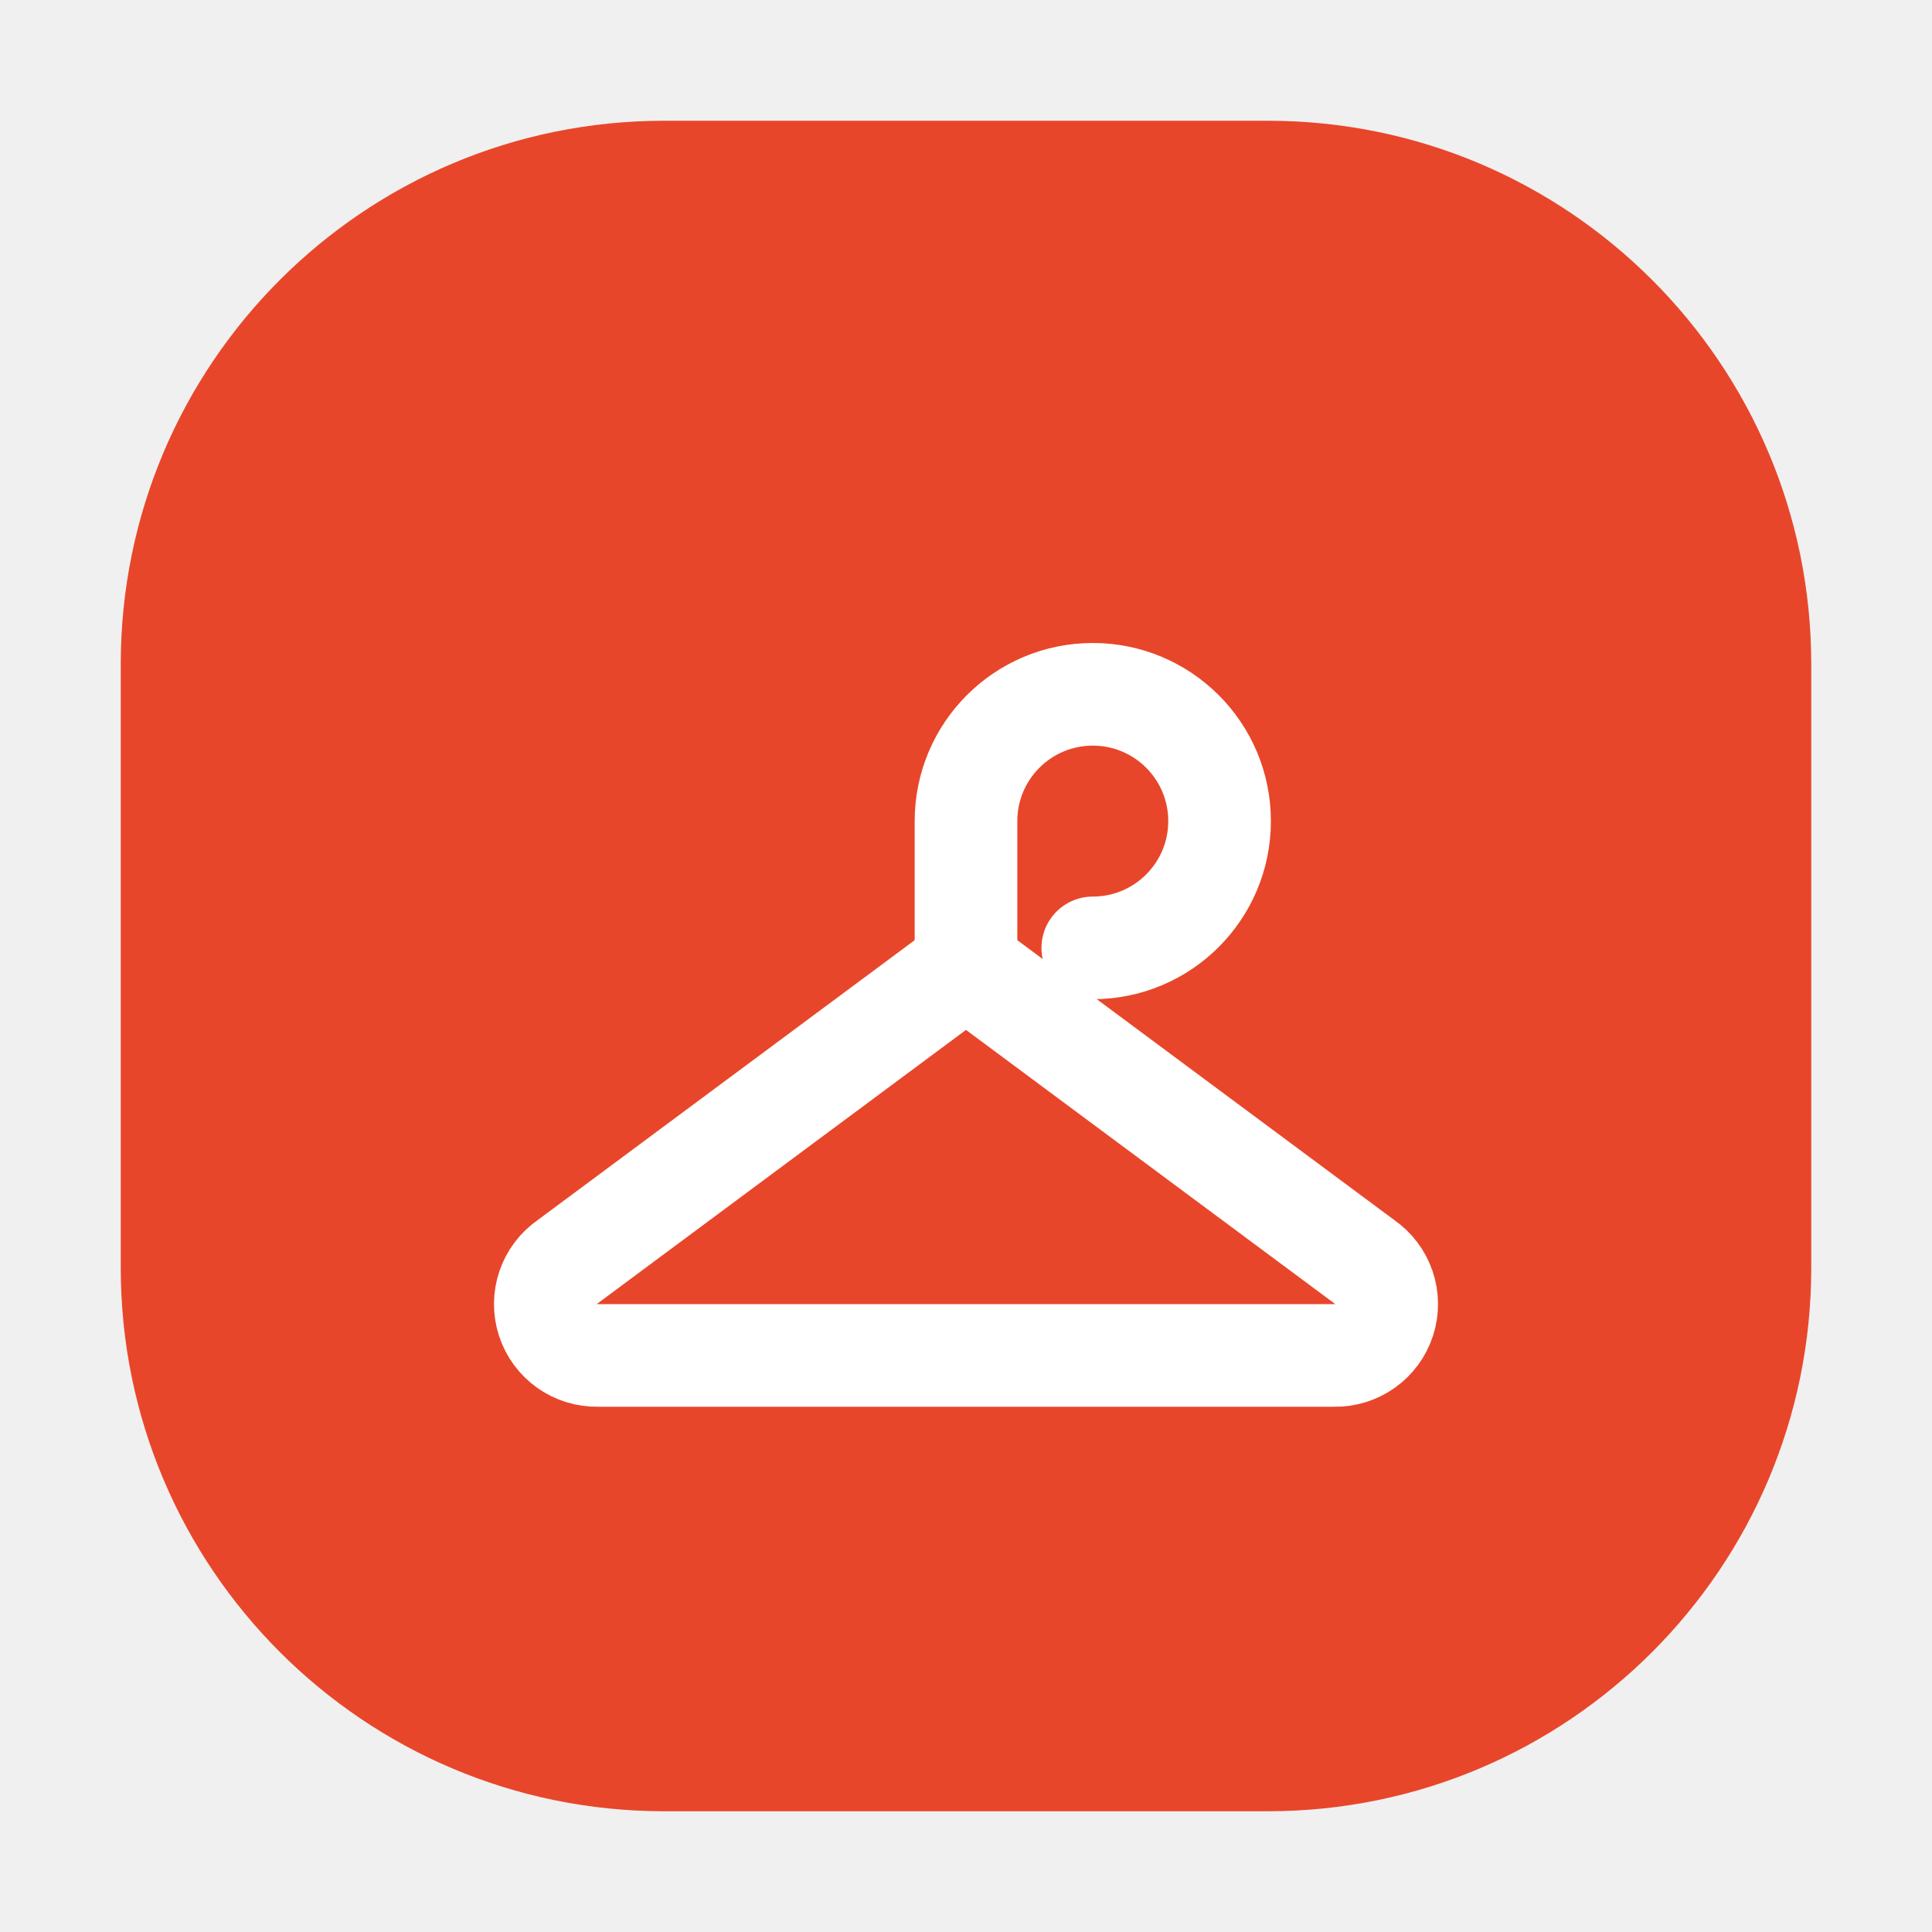
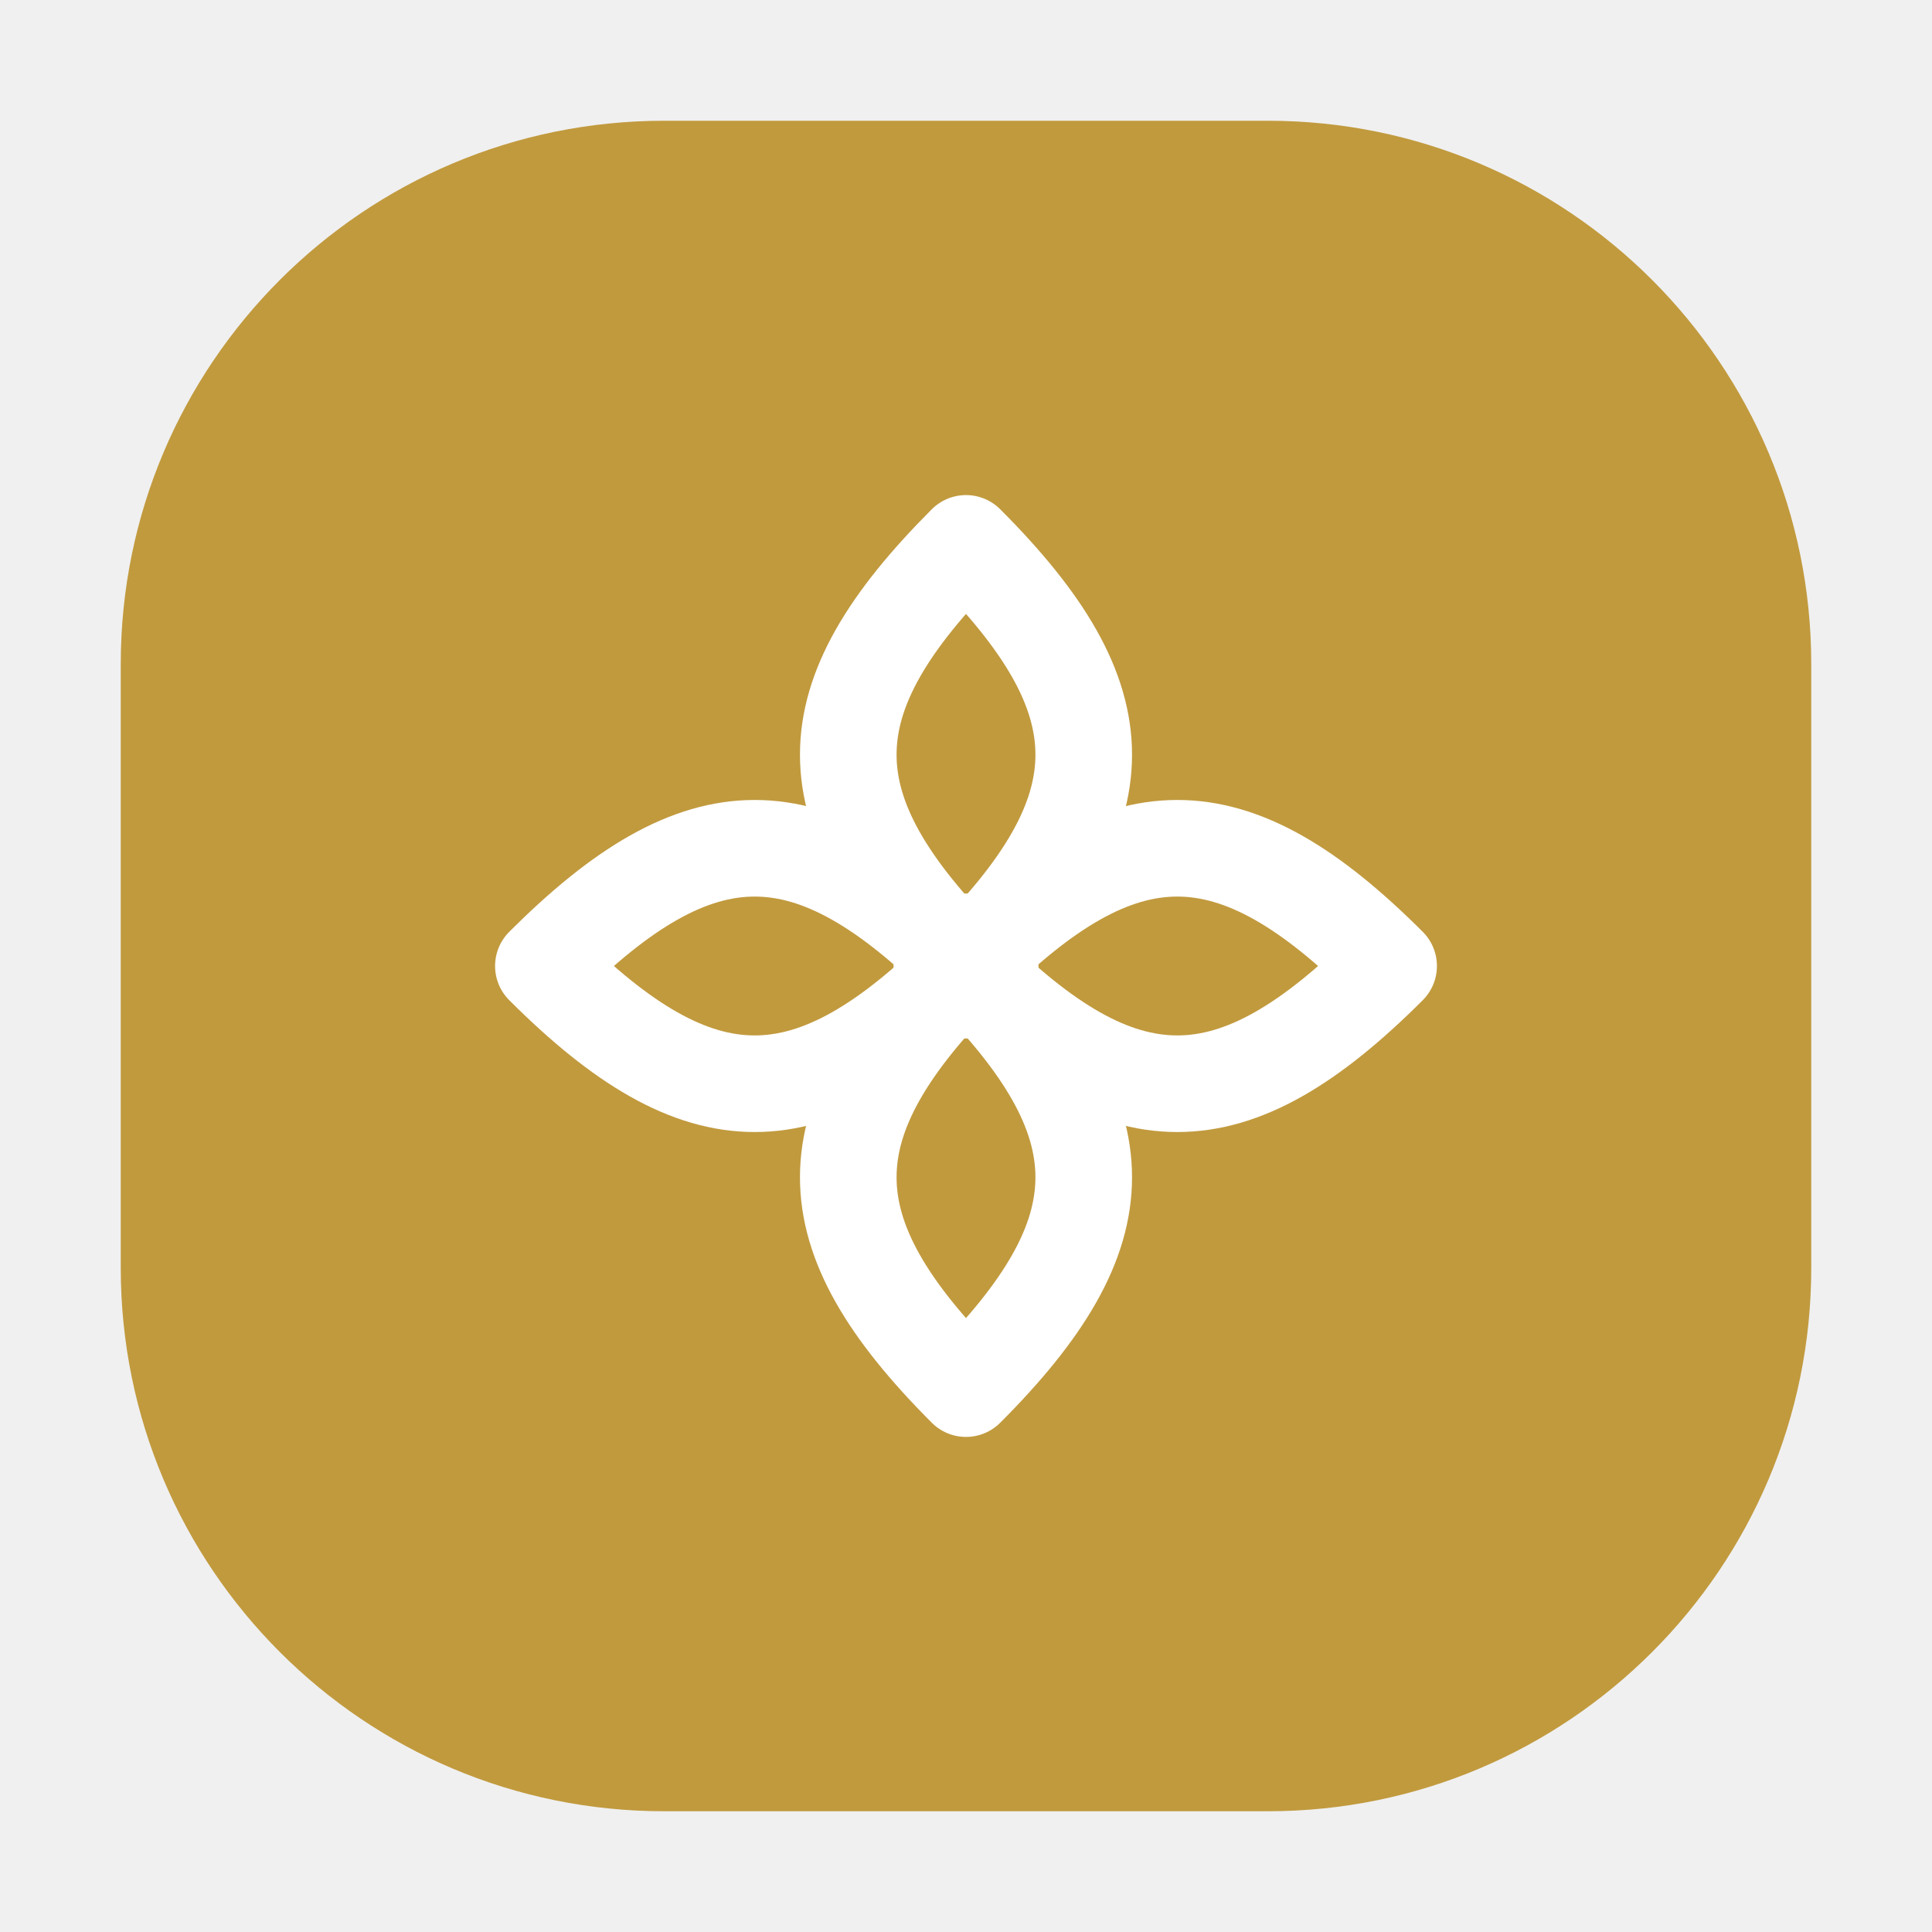
<svg xmlns="http://www.w3.org/2000/svg" width="32" height="32" viewBox="0 0 32 32" fill="none">
-   <rect x="2" y="2" width="28" height="28" rx="9" fill="#E8462A" />
-   <g transform="translate(2,2)" stroke="#ffffff" stroke-width="1.7" stroke-linecap="round" stroke-linejoin="round" fill="none">
-     <path d="M14 14 V11.6 a2.1 2.1 0 1 1 2.1 2.1" />
-     <path d="M14 14 L7.4 18.9 a0.85 0.85 0 0 0 .5 1.55 H20.1 a0.85 0.85 0 0 0 .5-1.55 Z" />
+   <rect x="2" y="2" width="28" height="28" rx="9" fill="#C19A3E" />
+   <g transform="translate(16,16)" fill="none" stroke="#ffffff" stroke-width="1.6" stroke-linecap="round" stroke-linejoin="round">
+     <path d="M0 -7 C 2.6 -4.4, 2.6 -2.6, 0 0 C -2.6 -2.6, -2.6 -4.4, 0 -7 Z" />
+     <path d="M0 7 C 2.6 4.4, 2.6 2.6, 0 0 C -2.6 2.6, -2.6 4.4, 0 7 Z" />
+     <path d="M-7 0 C -4.4 2.6, -2.6 2.6, 0 0 C -2.6 -2.6, -4.4 -2.6, -7 0 Z" />
+     <path d="M7 0 C 4.4 2.6, 2.6 2.6, 0 0 C 2.6 -2.6, 4.4 -2.6, 7 0 Z" />
+     <circle cx="0" cy="0" r="1.2" fill="#ffffff" stroke="none" />
  </g>
</svg>
